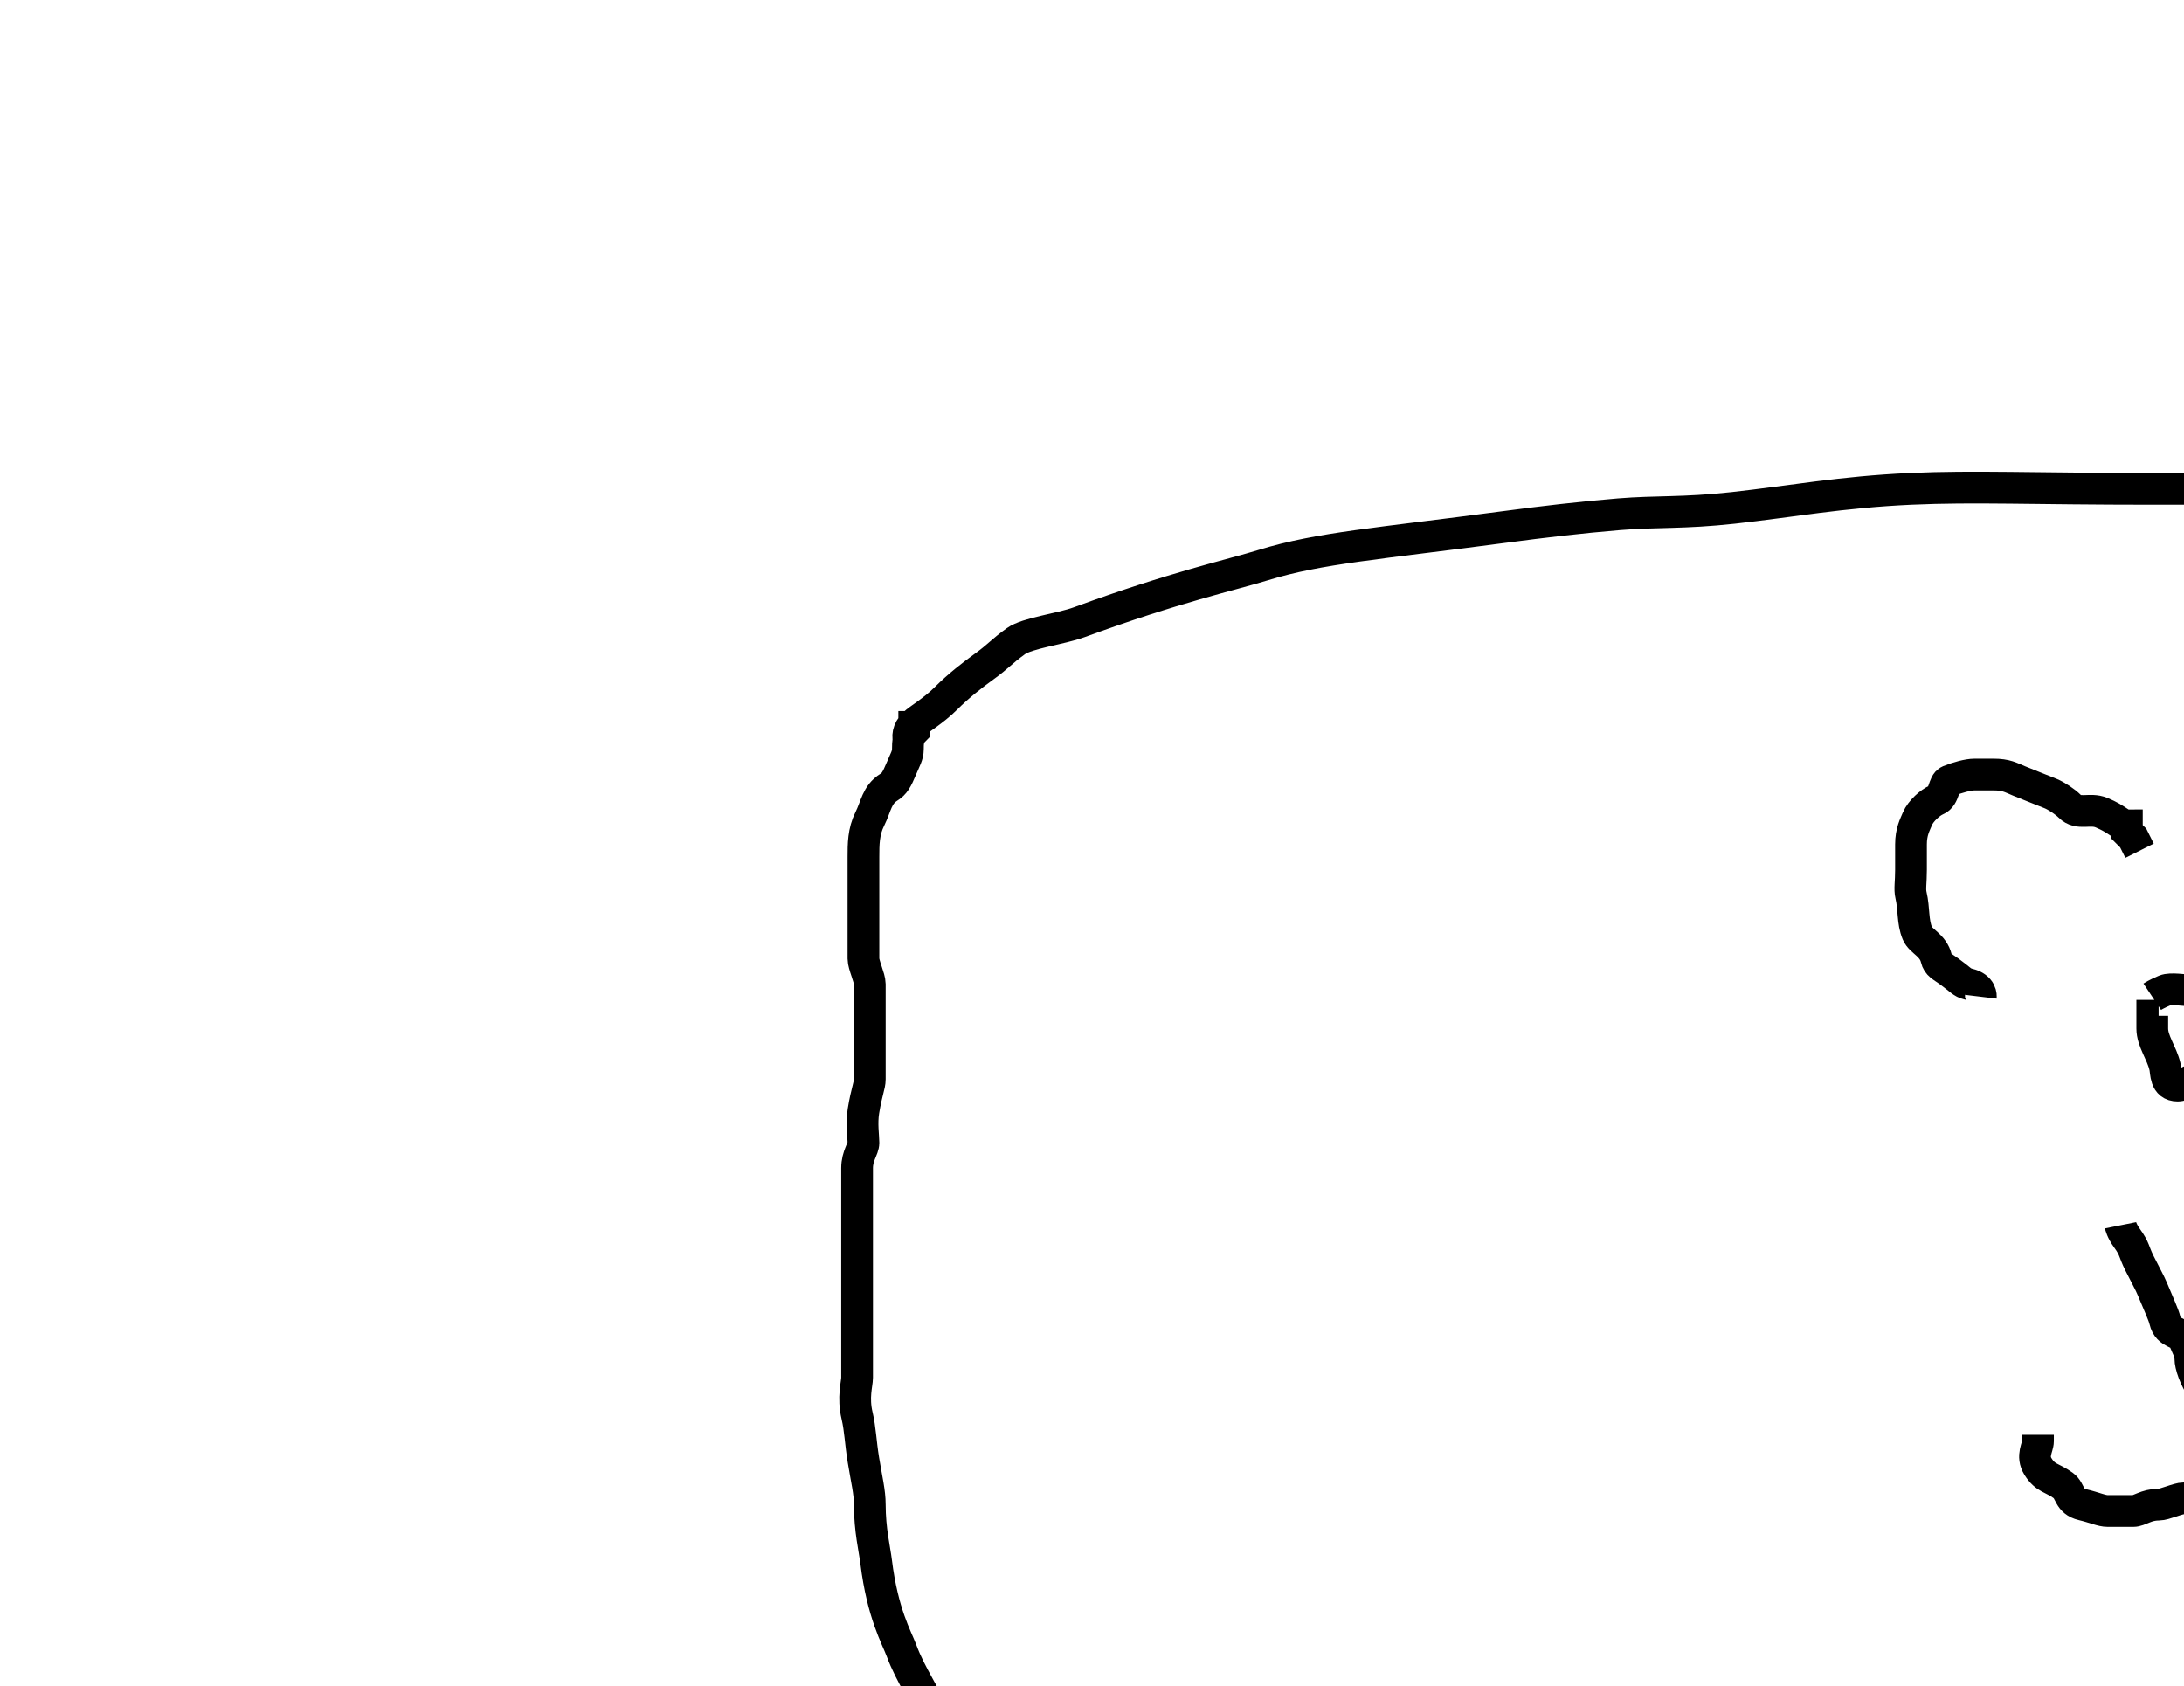
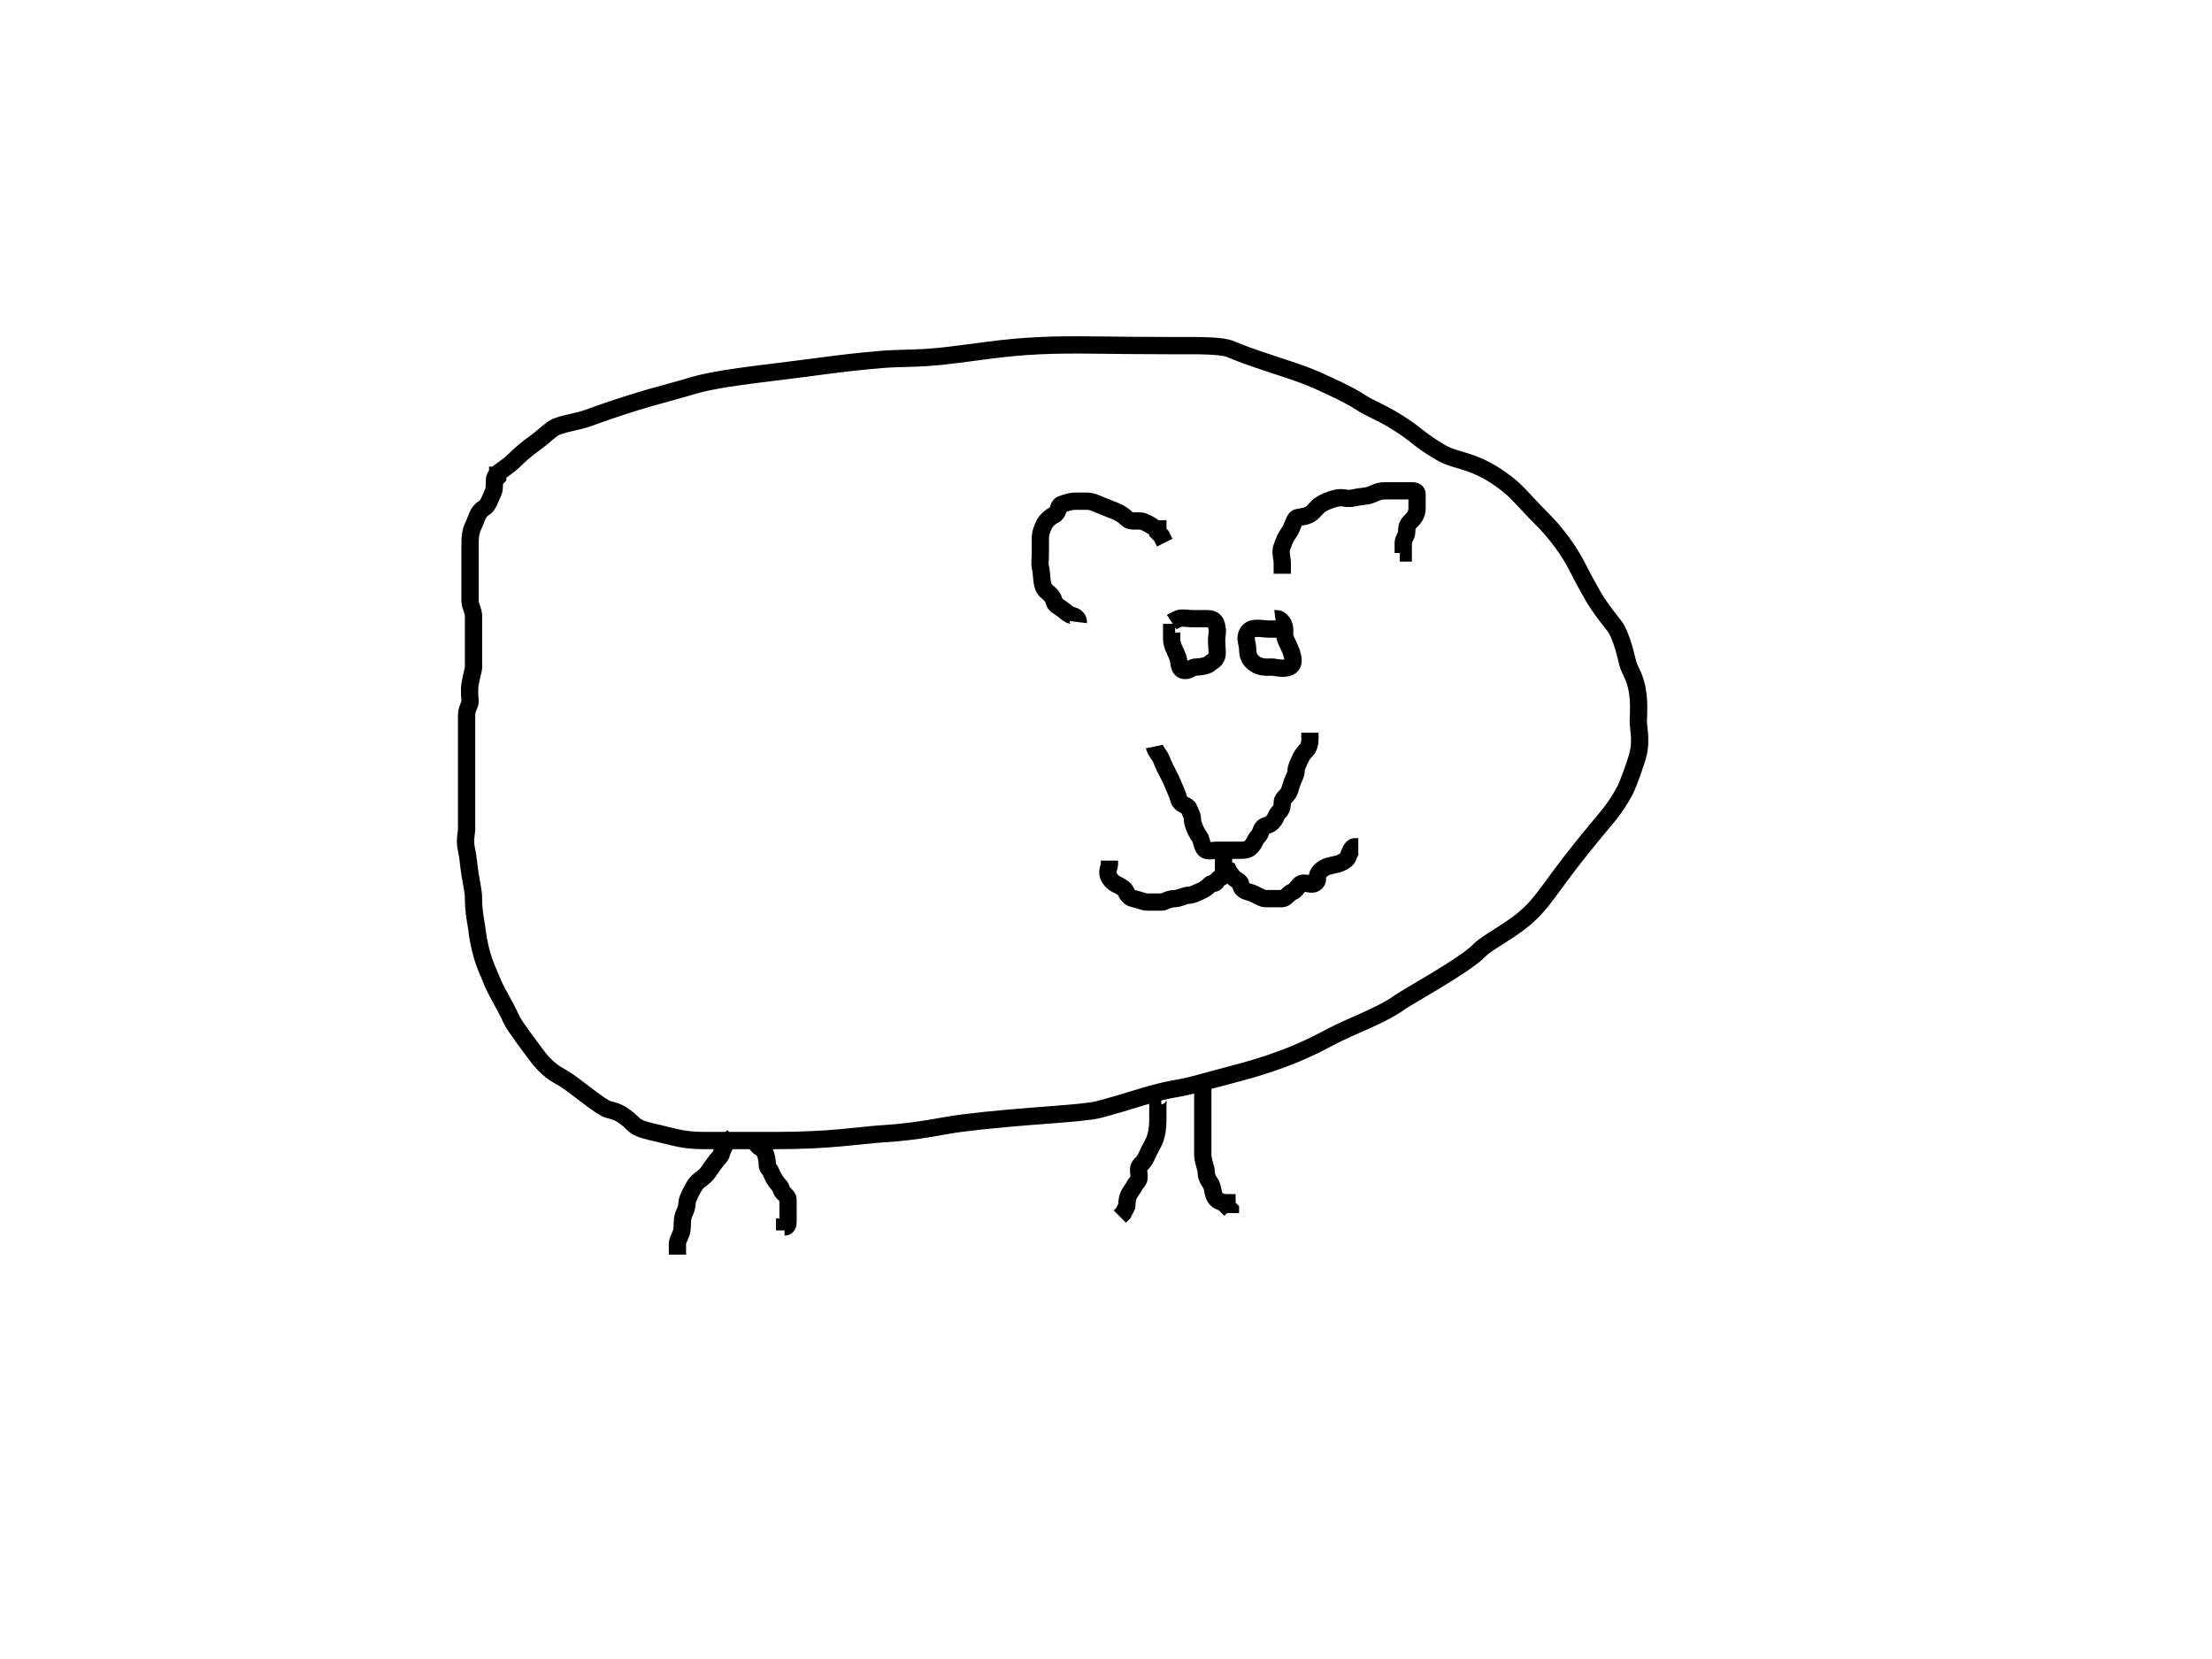
- <svg xmlns="http://www.w3.org/2000/svg">
-   <path fill="none" stroke="#000000" stroke-width="5" id="svg_1" d="m144 118c0 0-2.12-1.88 0-4 0.71-0.71 3-2 5-4 2-2 4.19-3.69 6-5 2.29-1.65 2.71-2.35 5-4 1.81-1.31 7.03-1.91 10-3 15.17-5.56 23.85-7.41 29-9 8.81-2.72 18.08-3.35 38-6 6.03-0.8 11.94-1.5 18-2 5.98-0.49 10.05-0.13 18-1 9.16-1.01 16.97-2.5 28-3 9.99-0.45 19 0 38 0 7 0 14.23-0.15 17 1 1.31 0.54 3.18 1.35 8 3 6.35 2.18 12.35 3.92 17 6 4.56 2.04 9.64 4.44 12 6 4.5 2.96 6.92 3.11 14 8 2.97 2.05 4.47 3.78 10 7 4.65 2.71 9.81 1.82 19 9 3.34 2.61 5 5 10 10 2 2 3.87 4.09 6 7 3.78 5.17 4.76 8.13 7 12 1.81 3.12 2.13 4.62 8 12 1.76 2.21 3.08 7.11 4 11 0.51 2.18 2.5 3.94 3 10 0.25 2.99 0 6 0 7 0 1 0.92 5.11 0 9 -0.51 2.18-2.92 9.04-4 11 -2.81 5.11-5.29 7.74-8 11 -12.42 14.93-14 19-19 24 -5 5-12.51 8.39-15 11 -4.02 4.22-20.71 13.35-23 15 -5.44 3.92-13.62 6.64-20 10 -4.77 2.51-12.44 6.77-29 11 -6.85 1.75-11.06 3.2-16 4 -6.24 1.01-12.83 3.57-22 6 -4.93 1.31-22.12 1.73-40 4 -5.06 0.64-12.02 2.38-22 3 -8.05 0.5-15 2-32 2 -6 0-14 0-18 0 -4 0-7 0-11-1 -8-2-10-2-12-4 -3-3-5.05-3.54-7-4 -2.18-0.51-9.88-7.19-13-9 -1.93-1.12-4.69-2.41-8-7 -1.31-1.81-6.08-7.96-7-10 -2.21-4.91-4.57-8.13-6-12 -0.78-2.1-2.99-5.82-4-14 -0.24-1.99-1-5-1-9 0-2-0.49-3.88-1-7 -0.48-2.96-0.49-4.82-1-7 -0.69-2.92 0-5 0-6 0-3 0-8 0-12 0-2 0-3 0-6 0-2 0-4 0-10 0-1 0-3 0-5 0-2 1-3 1-4 0-1-0.32-3.03 0-5 0.51-3.12 1-4 1-5 0-1 0-3 0-7 0-1 0-2 0-3 0-1 0-3 0-5 0-1-1-3-1-4 0-2 0-4 0-6 0-2 0-4 0-6 0-1 0-2 0-4 0-2 0-4 1-6 1-2 1.1-3.82 3-5 0.85-0.53 1.23-1.15 2-3 0.54-1.31 1-2 1-3 0-1 0-2 1-3l0-1 0-1 0-1M312 157" />
-   <path fill="none" stroke="#000000" stroke-width="5" id="svg_2" d="m312 157c0 0 0.18-1.49-2-2 -0.97-0.23-1.19-0.69-3-2 -1.15-0.83-1.77-1.03-2-2 -0.51-2.18-2.46-2.69-3-4 -0.77-1.85-0.49-3.82-1-6 -0.23-0.97 0-2 0-4 0-2 0-3 0-4 0-2 0.62-3.08 1-4 0.54-1.31 2.08-2.62 3-3 1.31-0.54 1.08-2.62 2-3 1.31-0.54 3-1 4-1 1 0 2 0 3 0 2 0 2.69 0.46 4 1 1.85 0.77 3.69 1.46 5 2 0.92 0.38 2.29 1.29 3 2 1.41 1.41 3.15 0.23 5 1 2.61 1.08 3 2 4 2l0 1 1 1 1 2" />
-   <path fill="none" stroke="#000000" stroke-width="5" id="svg_3" d="m371 143c0 0 0-2 0-3 0-2-0.77-3.15 0-5 0.54-1.31 0.69-2.19 2-4 0.83-1.15 1.29-3.29 2-4 0.71-0.71 3 0 5-2 1-1 1.39-1.92 4-3 1.85-0.77 3-1 4-1 1 0 2.05 0.46 4 0 2.18-0.51 3.15-0.23 5-1 1.31-0.54 2-1 4-1 2 0 3 0 4 0 1 0 2 0 3 0 1 0 2 0 2 1 0 1 0 3 0 4 0 2-1 3-2 4 -1 1-1 2-1 3 0 1-1 2-1 3 0 1 0 2 0 3l-1 0" />
-   <path fill="none" stroke="#000000" stroke-width="5" id="svg_4" d="m334 193c0 0 0.17 0.85 1 2 1.31 1.81 1 2 2 4 1 2 1.62 3.08 2 4 1.08 2.61 1.77 4.03 2 5 0.51 2.18 2.46 1.69 3 3 0.77 1.85 1 2 1 3 0 1 0.69 3.19 2 5 0.83 1.15 0.69 3.46 2 4 0.92 0.38 2 0 3 0 1 0 2 0 3 0 2 0 3 0 4 0 1 0 2 0 3-1 1-1 1-2 2-3 1-1 0.69-2.46 2-3 0.92-0.38 1.29-0.29 2-1 1.41-1.41 1-2 2-3 1-1 1-2 1-3 0-1 1.46-1.69 2-3 0.38-0.92 0.62-2.08 1-3 0.54-1.31 1-2 1-3 0-1 0.62-2.08 1-3 0.54-1.31 1.29-2.29 2-3 0.71-0.71 1-2 1-3l0-1 0-1" />
-   <path fill="none" stroke="#000000" stroke-width="5" id="svg_5" d="m354 225c0 0 0 1 0 2 0 1 0 2 0 3 0 1-1.46 0.69-2 2 -0.38 0.92-1.29 0.29-2 1 -0.71 0.71-1.15 1.23-3 2 -1.31 0.54-2 1-3 1 -1 0-3 1-4 1 -2 0-3 1-4 1 -1 0-2 0-4 0 -1 0-2.05-0.54-4-1 -2.18-0.51-1.85-2.17-3-3 -1.81-1.31-2.82-1.1-4-3 -1.05-1.7 0-3 0-4l0-1" />
-   <path fill="none" stroke="#000000" stroke-width="5" id="svg_6" d="m355 226c0 0-0.38 1.08 0 2 0.54 1.31 1.29 2.29 2 3 0.71 0.71 2 1 2 2 0 1 1.03 1.77 2 2 2.18 0.51 4 2 5 2 1 0 3 0 5 0 1 0 1.69-1.46 3-2 0.92-0.38 1.29-1.29 2-2 1.41-1.41 3.82 0.9 5-1 0.53-0.85-0.41-1.59 1-3 1.41-1.41 2.82-1.49 5-2 0.97-0.23 2.62-1.08 3-2 0.54-1.31 1-3 2-3l1 0" />
-   <path fill="none" stroke="#000000" stroke-width="5" id="svg_7" d="m339 157c0 0 0.69-0.46 2-1 0.92-0.38 3 0 4 0 1 0 2 0 3 0 2 0 3.49-0.18 4 2 0.46 1.95 0 3 0 4 0 2 0.38 4.08 0 5 -0.54 1.31-1.29 1.29-2 2 -0.71 0.71-3 1-4 1 -1 0-2 1-3 1 -2 0-1.77-2.03-2-3 -0.51-2.18-2-4-2-6l0-1 0-1 1 0" />
-   <path fill="none" stroke="#000000" stroke-width="5" id="svg_8" d="m369 156c0 0 1.17-0.15 2 1 1.31 1.81 0.23 3.15 1 5 0.54 1.31 1.49 2.82 2 5 0.23 0.97 0.31 2.46-1 3 -1.85 0.77-4 0-5 0 -1 0-3.19 0.31-5-1 -1.15-0.83-2-2-2-4 0-2-1.05-3.3 0-5 1.18-1.9 4-1 6-1l2 0 2 0" />
-   <path d="m336 294c0 0-1 0-1 1 0 1 0 3 0 6 0 2-0.23 4.15-1 6 -0.54 1.31-1.46 2.69-2 4 -0.77 1.85-1.29 2.29-2 3 -1.41 1.41 0.41 3.59-1 5 -0.71 0.71-0.69 1.19-2 3 -0.83 1.15-1 3-1 4l-1 2 -1 1" id="svg_11" stroke-linecap="null" stroke-linejoin="null" stroke-dasharray="null" stroke-width="5" stroke="#000000" fill="none" />
-   <path d="m348 291c0 0 0 2 0 4 0 3 0 5 0 7 0 1 0 3 0 5 0 2 0 3 0 4 0 2 1 4 1 5 0 1 0.17 1.85 1 3 1.31 1.81 0.59 3.59 2 5 0.71 0.71 2 1 3 1l0 1 1 1 0 1" id="svg_12" stroke-linecap="null" stroke-linejoin="null" stroke-dasharray="null" stroke-width="5" stroke="#000000" fill="none" />
-   <path d="m212 306c0 0-1.17 0.85-2 2 -1.31 1.81-1 3-2 4 -1 1-1.69 2.19-3 4 -1.65 2.29-2.82 2.1-4 4 -1.05 1.7-1.46 2.69-2 4 -0.38 0.92 0 2-1 4 -1 2-0.23 4.15-1 6 -0.54 1.31-1 2-1 3l0 1 0 1 0 1" id="svg_13" stroke-linecap="null" stroke-linejoin="null" stroke-dasharray="null" stroke-width="5" stroke="#000000" fill="none" />
-   <path d="m219 308c0 0 0.08 0.62 1 1 1.31 0.54 2 3 2 5 0 1 0.62 1.08 1 2 1.62 3.92 3 4 3 5 0 1 2 2 2 3 0 1 0 2 0 3 0 1 0 2 0 3 0 1 0 2-1 2l0 1" id="svg_14" stroke-linecap="null" stroke-linejoin="null" stroke-dasharray="null" stroke-width="5" stroke="#000000" fill="none" />
+ <svg xmlns="http://www.w3.org/2000/svg" width="640px" height="480px">
+   <g id="group" transform="translate(0,23)">
+     <path fill="none" stroke="#000000" stroke-width="5" id="svg_1" d="m144 118c0 0-2.12-1.88 0-4 0.71-0.71 3-2 5-4 2-2 4.19-3.69 6-5 2.29-1.65 2.71-2.35 5-4 1.81-1.31 7.03-1.91 10-3 15.17-5.56 23.85-7.41 29-9 8.81-2.72 18.08-3.35 38-6 6.03-0.8 11.94-1.5 18-2 5.98-0.49 10.05-0.13 18-1 9.16-1.01 16.97-2.5 28-3 9.99-0.45 19 0 38 0 7 0 14.23-0.15 17 1 1.31 0.54 3.18 1.35 8 3 6.35 2.18 12.35 3.92 17 6 4.56 2.04 9.64 4.44 12 6 4.5 2.96 6.92 3.11 14 8 2.97 2.05 4.47 3.78 10 7 4.65 2.71 9.81 1.82 19 9 3.34 2.61 5 5 10 10 2 2 3.87 4.09 6 7 3.78 5.17 4.76 8.13 7 12 1.81 3.12 2.13 4.62 8 12 1.76 2.21 3.08 7.11 4 11 0.51 2.18 2.5 3.94 3 10 0.25 2.99 0 6 0 7 0 1 0.92 5.11 0 9 -0.51 2.18-2.92 9.04-4 11 -2.81 5.11-5.29 7.74-8 11 -12.42 14.93-14 19-19 24 -5 5-12.51 8.39-15 11 -4.02 4.22-20.71 13.35-23 15 -5.44 3.92-13.62 6.64-20 10 -4.77 2.51-12.44 6.77-29 11 -6.85 1.75-11.06 3.2-16 4 -6.24 1.01-12.83 3.57-22 6 -4.93 1.31-22.12 1.73-40 4 -5.06 0.64-12.02 2.38-22 3 -8.05 0.5-15 2-32 2 -6 0-14 0-18 0 -4 0-7 0-11-1 -8-2-10-2-12-4 -3-3-5.05-3.54-7-4 -2.18-0.51-9.88-7.19-13-9 -1.93-1.12-4.69-2.41-8-7 -1.31-1.81-6.08-7.96-7-10 -2.21-4.91-4.57-8.13-6-12 -0.78-2.1-2.99-5.82-4-14 -0.24-1.99-1-5-1-9 0-2-0.49-3.88-1-7 -0.48-2.96-0.49-4.82-1-7 -0.69-2.92 0-5 0-6 0-3 0-8 0-12 0-2 0-3 0-6 0-2 0-4 0-10 0-1 0-3 0-5 0-2 1-3 1-4 0-1-0.32-3.03 0-5 0.51-3.12 1-4 1-5 0-1 0-3 0-7 0-1 0-2 0-3 0-1 0-3 0-5 0-1-1-3-1-4 0-2 0-4 0-6 0-2 0-4 0-6 0-1 0-2 0-4 0-2 0-4 1-6 1-2 1.1-3.82 3-5 0.85-0.53 1.23-1.15 2-3 0.54-1.31 1-2 1-3 0-1 0-2 1-3l0-1 0-1 0-1M312 157" />
+     <path fill="none" stroke="#000000" stroke-width="5" id="svg_2" d="m312 157c0 0 0.18-1.49-2-2 -0.97-0.23-1.19-0.69-3-2 -1.15-0.83-1.77-1.03-2-2 -0.51-2.18-2.46-2.69-3-4 -0.77-1.85-0.49-3.82-1-6 -0.23-0.97 0-2 0-4 0-2 0-3 0-4 0-2 0.62-3.08 1-4 0.54-1.31 2.08-2.62 3-3 1.31-0.54 1.08-2.62 2-3 1.31-0.54 3-1 4-1 1 0 2 0 3 0 2 0 2.69 0.46 4 1 1.85 0.77 3.69 1.46 5 2 0.92 0.38 2.29 1.29 3 2 1.41 1.41 3.15 0.23 5 1 2.61 1.08 3 2 4 2l0 1 1 1 1 2" />
+     <path fill="none" stroke="#000000" stroke-width="5" id="svg_3" d="m371 143c0 0 0-2 0-3 0-2-0.77-3.15 0-5 0.54-1.31 0.69-2.19 2-4 0.83-1.15 1.29-3.29 2-4 0.71-0.71 3 0 5-2 1-1 1.39-1.92 4-3 1.85-0.77 3-1 4-1 1 0 2.05 0.46 4 0 2.18-0.51 3.15-0.23 5-1 1.31-0.54 2-1 4-1 2 0 3 0 4 0 1 0 2 0 3 0 1 0 2 0 2 1 0 1 0 3 0 4 0 2-1 3-2 4 -1 1-1 2-1 3 0 1-1 2-1 3 0 1 0 2 0 3l-1 0" />
+     <path fill="none" stroke="#000000" stroke-width="5" id="svg_4" d="m334 193c0 0 0.17 0.85 1 2 1.31 1.81 1 2 2 4 1 2 1.62 3.08 2 4 1.08 2.61 1.77 4.03 2 5 0.51 2.18 2.46 1.69 3 3 0.77 1.85 1 2 1 3 0 1 0.69 3.19 2 5 0.83 1.15 0.69 3.46 2 4 0.92 0.38 2 0 3 0 1 0 2 0 3 0 2 0 3 0 4 0 1 0 2 0 3-1 1-1 1-2 2-3 1-1 0.69-2.46 2-3 0.92-0.38 1.29-0.29 2-1 1.41-1.41 1-2 2-3 1-1 1-2 1-3 0-1 1.46-1.69 2-3 0.38-0.92 0.62-2.08 1-3 0.54-1.31 1-2 1-3 0-1 0.62-2.08 1-3 0.54-1.31 1.29-2.29 2-3 0.71-0.71 1-2 1-3l0-1 0-1" />
+     <path fill="none" stroke="#000000" stroke-width="5" id="svg_5" d="m354 225c0 0 0 1 0 2 0 1 0 2 0 3 0 1-1.46 0.69-2 2 -0.38 0.92-1.29 0.29-2 1 -0.71 0.71-1.15 1.23-3 2 -1.31 0.54-2 1-3 1 -1 0-3 1-4 1 -2 0-3 1-4 1 -1 0-2 0-4 0 -1 0-2.05-0.54-4-1 -2.18-0.51-1.85-2.17-3-3 -1.81-1.31-2.82-1.1-4-3 -1.05-1.7 0-3 0-4l0-1" />
+     <path fill="none" stroke="#000000" stroke-width="5" id="svg_6" d="m355 226c0 0-0.38 1.08 0 2 0.54 1.31 1.29 2.29 2 3 0.71 0.71 2 1 2 2 0 1 1.03 1.77 2 2 2.18 0.51 4 2 5 2 1 0 3 0 5 0 1 0 1.69-1.46 3-2 0.92-0.38 1.29-1.29 2-2 1.41-1.41 3.82 0.9 5-1 0.53-0.85-0.41-1.59 1-3 1.41-1.41 2.82-1.49 5-2 0.97-0.23 2.62-1.08 3-2 0.54-1.31 1-3 2-3l1 0" />
+     <path fill="none" stroke="#000000" stroke-width="5" id="svg_7" d="m339 157c0 0 0.69-0.46 2-1 0.92-0.38 3 0 4 0 1 0 2 0 3 0 2 0 3.49-0.18 4 2 0.46 1.95 0 3 0 4 0 2 0.38 4.08 0 5 -0.54 1.31-1.29 1.29-2 2 -0.71 0.71-3 1-4 1 -1 0-2 1-3 1 -2 0-1.77-2.03-2-3 -0.51-2.18-2-4-2-6l0-1 0-1 1 0" />
+     <path fill="none" stroke="#000000" stroke-width="5" id="svg_8" d="m369 156c0 0 1.17-0.15 2 1 1.31 1.81 0.23 3.15 1 5 0.54 1.31 1.49 2.82 2 5 0.23 0.97 0.31 2.46-1 3 -1.85 0.77-4 0-5 0 -1 0-3.19 0.31-5-1 -1.15-0.83-2-2-2-4 0-2-1.05-3.3 0-5 1.18-1.9 4-1 6-1l2 0 2 0" />
+     <path d="m336 294c0 0-1 0-1 1 0 1 0 3 0 6 0 2-0.23 4.15-1 6 -0.54 1.31-1.46 2.69-2 4 -0.77 1.85-1.29 2.29-2 3 -1.41 1.41 0.41 3.59-1 5 -0.71 0.71-0.69 1.19-2 3 -0.83 1.15-1 3-1 4l-1 2 -1 1" id="svg_11" stroke-linecap="null" stroke-linejoin="null" stroke-dasharray="null" stroke-width="5" stroke="#000000" fill="none" />
+     <path d="m348 291c0 0 0 2 0 4 0 3 0 5 0 7 0 1 0 3 0 5 0 2 0 3 0 4 0 2 1 4 1 5 0 1 0.17 1.85 1 3 1.31 1.81 0.59 3.59 2 5 0.71 0.71 2 1 3 1l0 1 1 1 0 1" id="svg_12" stroke-linecap="null" stroke-linejoin="null" stroke-dasharray="null" stroke-width="5" stroke="#000000" fill="none" />
+     <path d="m212 306c0 0-1.17 0.85-2 2 -1.31 1.81-1 3-2 4 -1 1-1.69 2.19-3 4 -1.65 2.29-2.82 2.1-4 4 -1.05 1.7-1.46 2.69-2 4 -0.38 0.92 0 2-1 4 -1 2-0.23 4.15-1 6 -0.54 1.31-1 2-1 3l0 1 0 1 0 1" id="svg_13" stroke-linecap="null" stroke-linejoin="null" stroke-dasharray="null" stroke-width="5" stroke="#000000" fill="none" />
+     <path d="m219 308c0 0 0.08 0.62 1 1 1.31 0.54 2 3 2 5 0 1 0.62 1.08 1 2 1.62 3.92 3 4 3 5 0 1 2 2 2 3 0 1 0 2 0 3 0 1 0 2 0 3 0 1 0 2-1 2l0 1" id="svg_14" stroke-linecap="null" stroke-linejoin="null" stroke-dasharray="null" stroke-width="5" stroke="#000000" fill="none" />
+   </g>
</svg>
